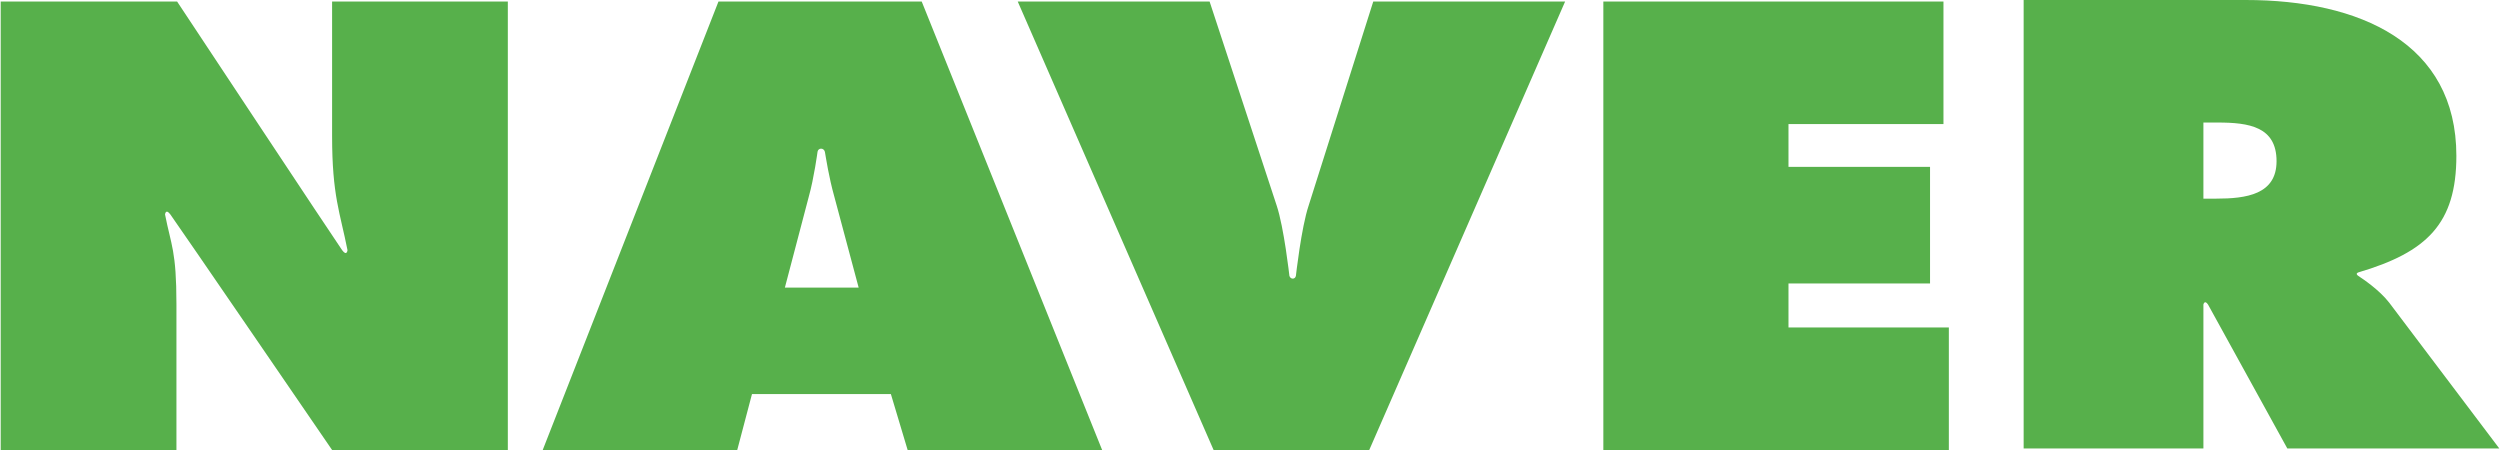
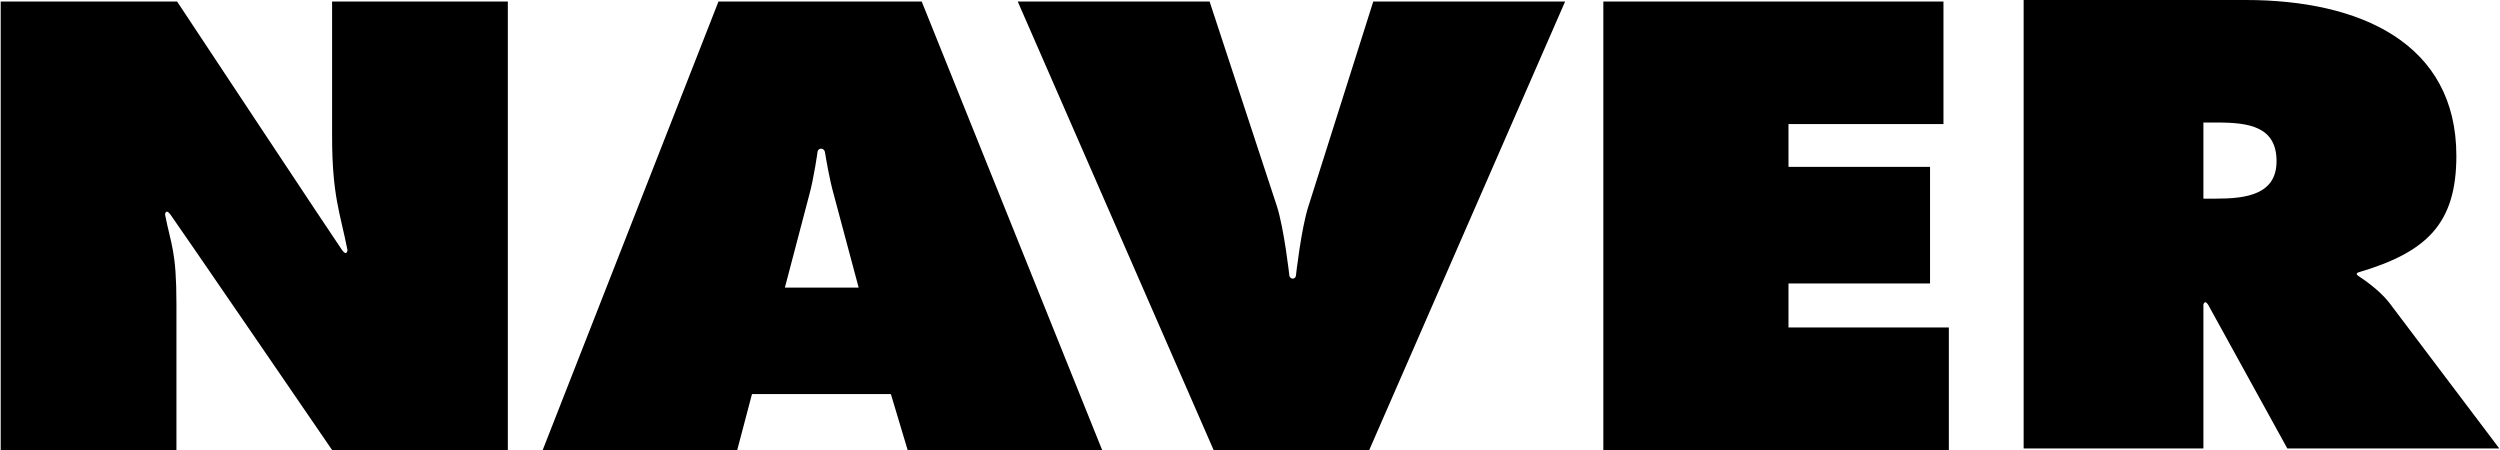
<svg xmlns="http://www.w3.org/2000/svg" width="2500" height="450" viewBox="0 0 520.346 93.715">
-   <g fill="#57b04b">
+   <g fill="currentcolor">
    <path d="M0 .322h36.738s33.372 50.42 34.365 51.775c.996 1.352 1.119 0 1.119 0-1.538-7.808-3.208-11.312-3.208-23.78V.322h36.598v93.393H69.015s-32.688-47.73-33.678-49.049c-.983-1.318-1.112 0-1.112 0 1.257 6.445 2.373 7.523 2.373 18.703v30.346H0V.322zM163.307 59.896l4.985-18.955c1.081-3.829 1.822-9.354 1.822-9.354.155-.844 1.324-.844 1.529.041.236 1.307.826 5.273 1.938 9.231l5.093 19.037h-15.367zm-6.85 22.176h28.929l3.488 11.643h40.506L191.807.322h-42.328l-36.602 93.393h40.51l3.07-11.643zM325.796.322l-40.79 93.393h-32.413L211.805.322h39.955l13.969 42.486c1.529 4.583 2.65 14.646 2.65 14.646.262.794 1.204.735 1.352 0 0 0 1.119-10.063 2.657-14.646L285.841.322h39.955zM333.756.322h70.835V25.84h-32.276v8.912h29.48v24.281h-29.48v9.164h33.396v25.518h-71.952V.322h-.003zM458.725 25.518h2.944c6.56 0 12.289.864 12.289 8.051 0 6.932-6.293 7.799-12.576 7.799h-2.657v-15.85zm-37.436 67.875h37.437V63.416s.24-1.062.958 0l16.515 29.977h44.147l-22.919-30.352c-2.099-2.719-5.638-5.048-6.423-5.566-.784-.526 0-.75 0-.75 14.257-4.209 20.402-10.147 20.402-24.274C511.406 8.918 491.273 0 467.528 0h-46.239v93.393z" />
  </g>
</svg>
